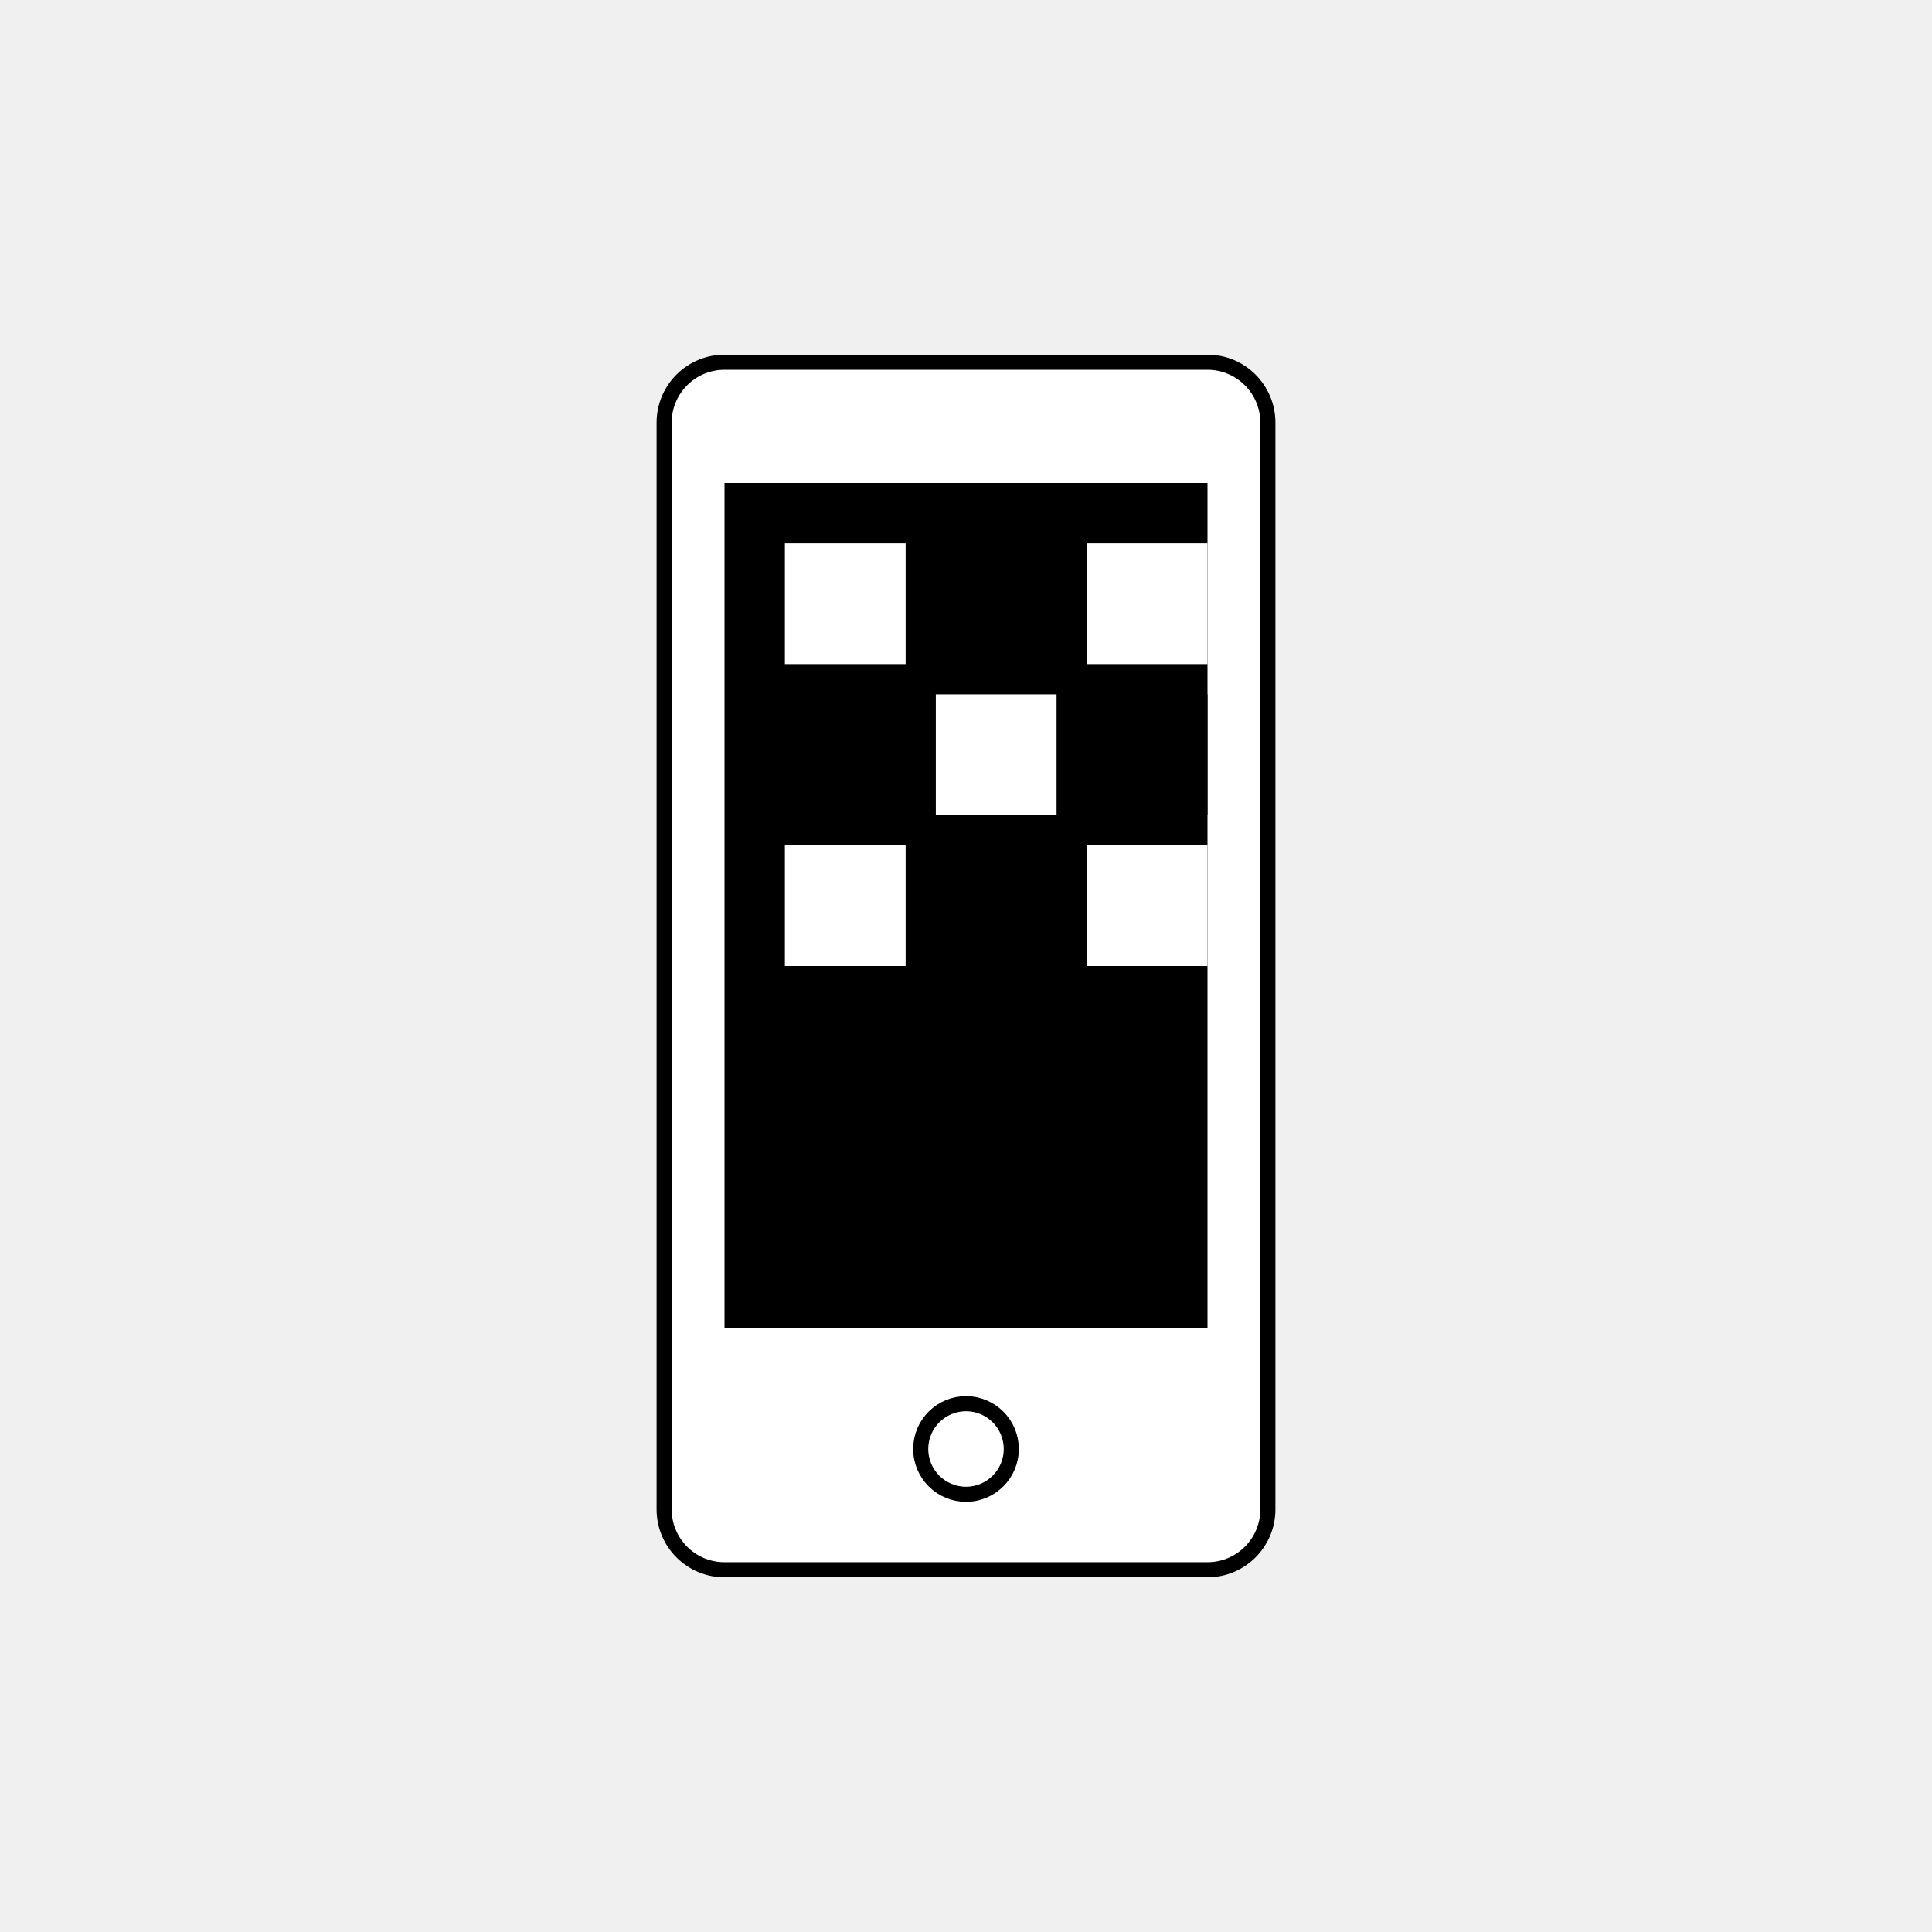
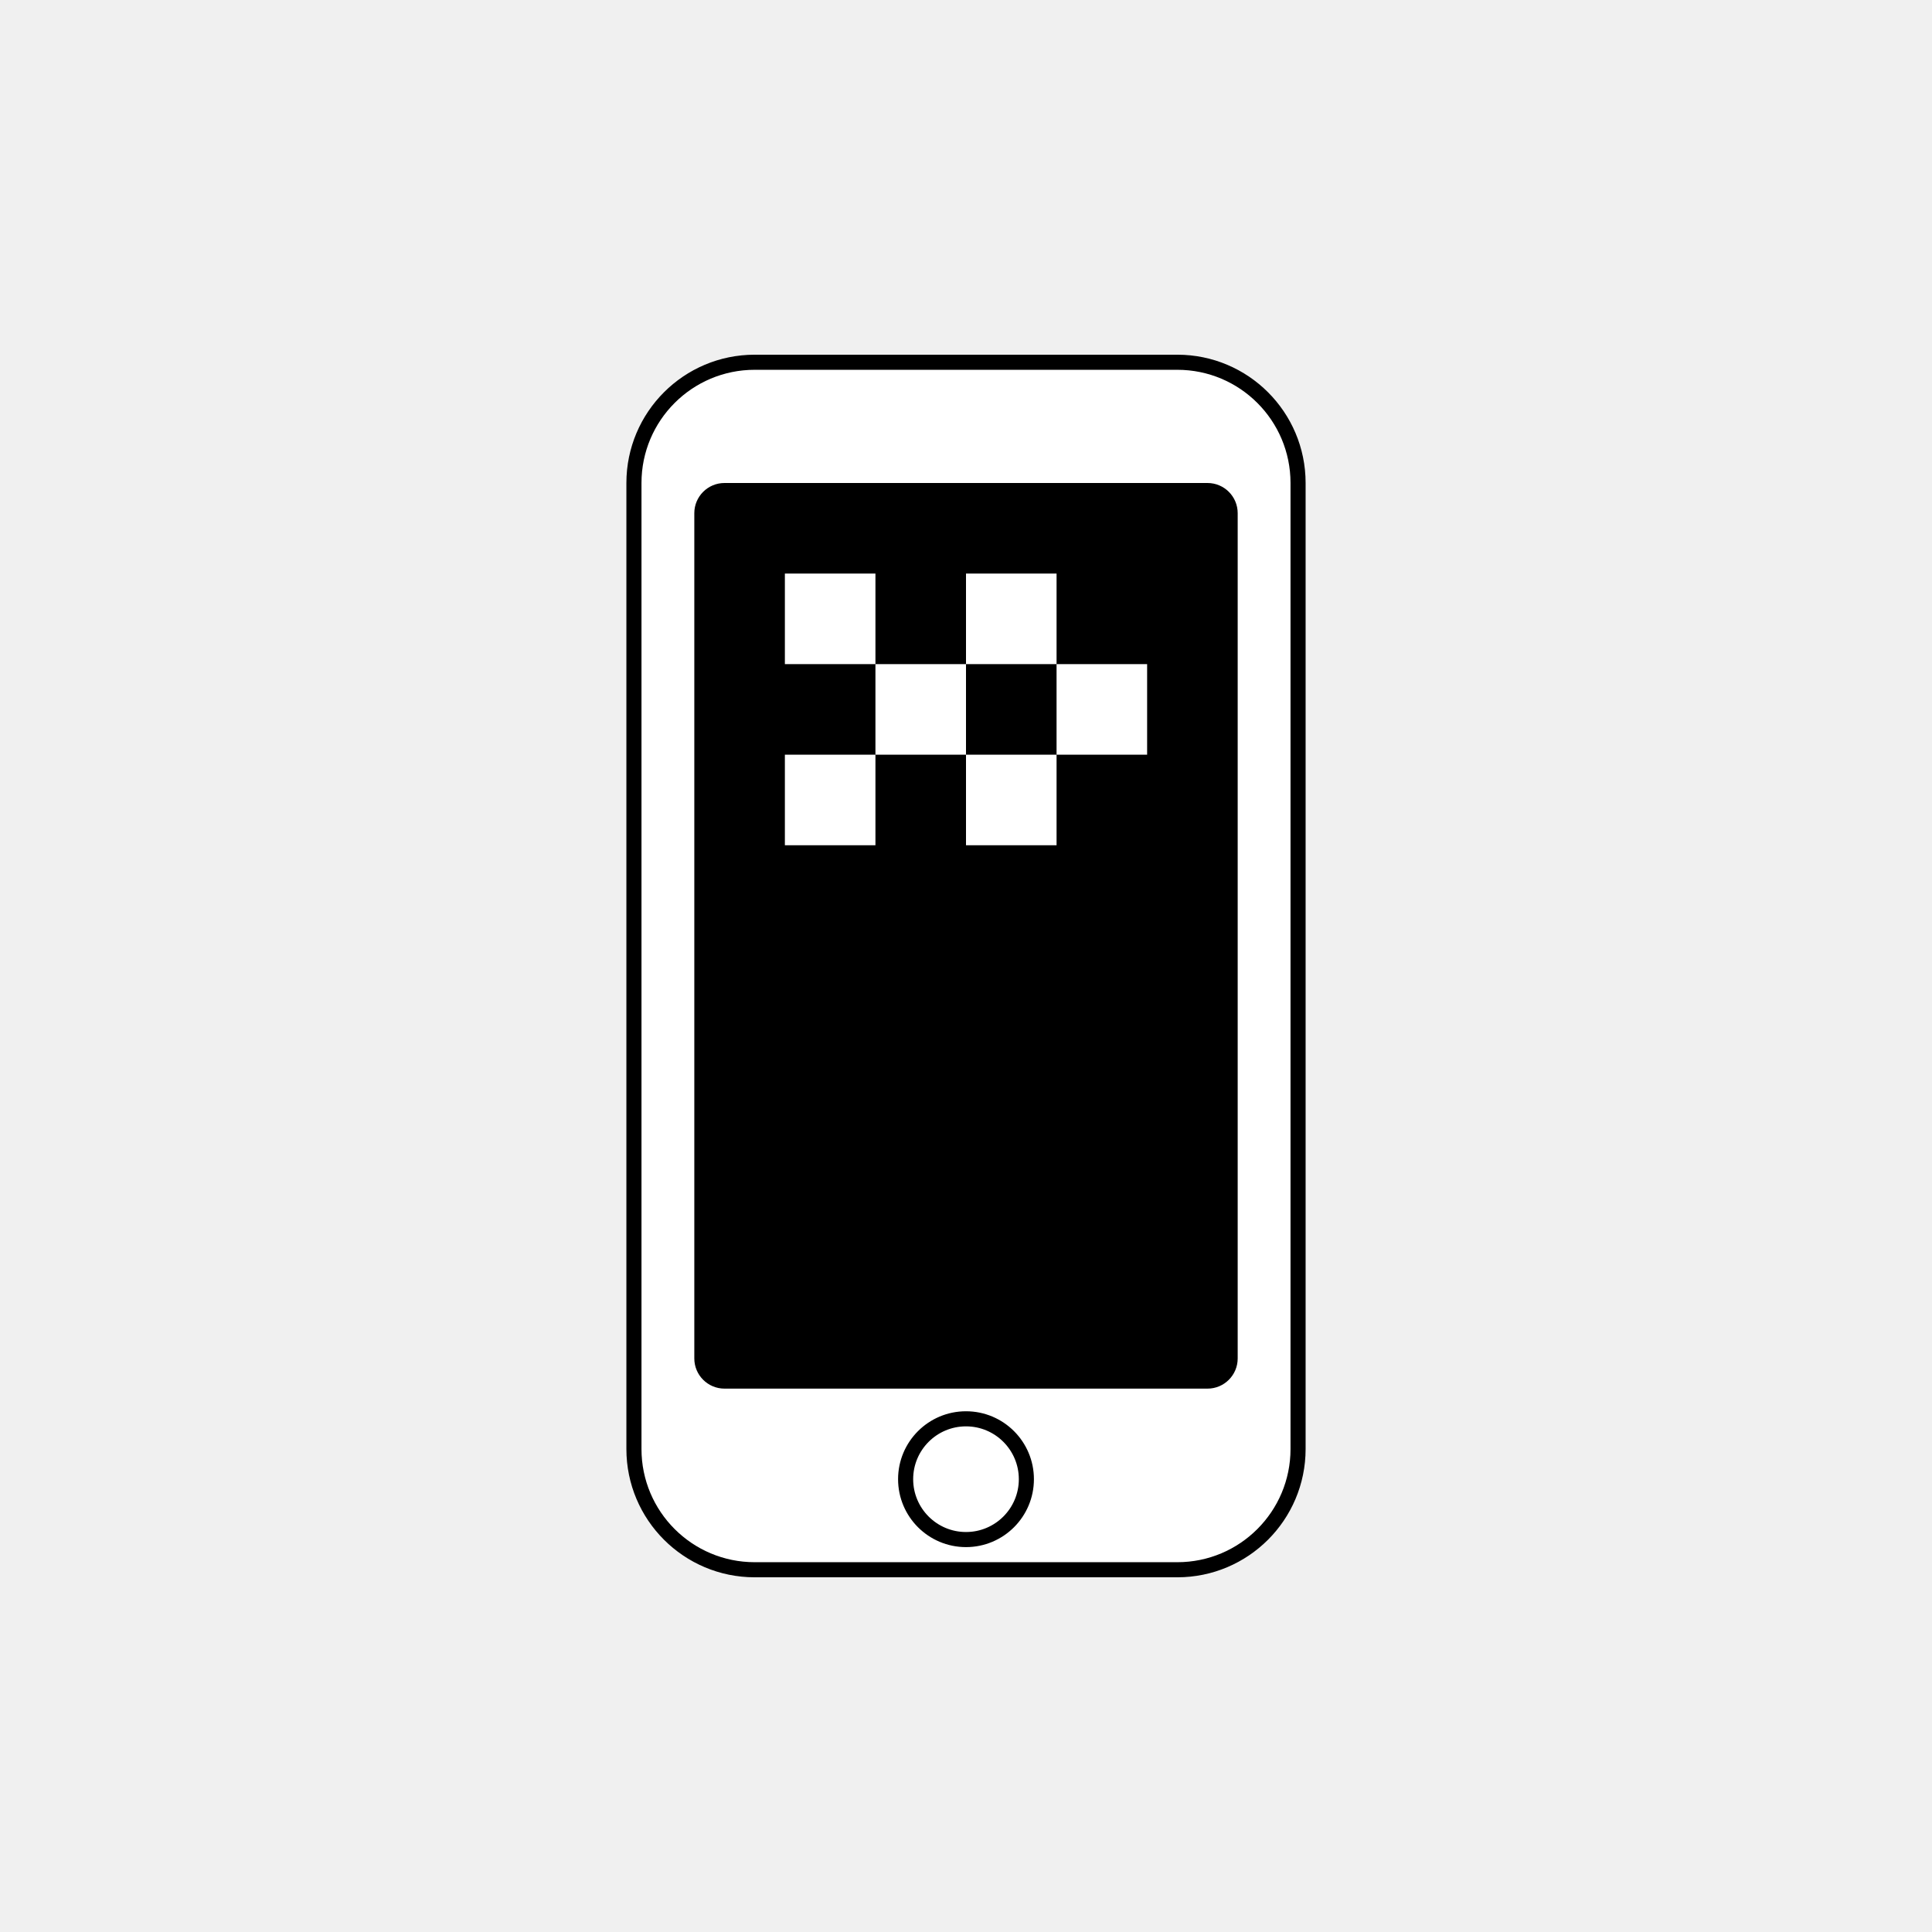
<svg xmlns="http://www.w3.org/2000/svg" width="128px" height="128px" viewBox="0 0 128 128" version="1.1">
  <g stroke="none" fill="none">
-     <rect x="44" y="24" width="40" height="80" rx="4" stroke="#000000" stroke-width="1" fill="#FFFFFF" />
-     <rect x="48" y="32" width="32" height="56" fill="#000000" />
-     <rect x="52" y="36" width="8" height="8" fill="#FFFFFF" />
-     <rect x="62" y="36" width="8" height="8" fill="#000000" />
-     <rect x="72" y="36" width="8" height="8" fill="#FFFFFF" />
-     <rect x="52" y="46" width="8" height="8" fill="#000000" />
-     <rect x="62" y="46" width="8" height="8" fill="#FFFFFF" />
-     <rect x="72" y="46" width="8" height="8" fill="#000000" />
-     <rect x="52" y="56" width="8" height="8" fill="#FFFFFF" />
-     <rect x="62" y="56" width="8" height="8" fill="#000000" />
-     <rect x="72" y="56" width="8" height="8" fill="#FFFFFF" />
-     <circle cx="64" cy="96" r="3" stroke="#000000" stroke-width="1" fill="#FFFFFF" />
+     <rect x="42" y="24" width="44" height="80" rx="8" stroke="#000000" stroke-width="1" fill="#FFFFFF" />
+     <rect x="46" y="32" width="36" height="60" rx="2" fill="#000000" />
+     <rect x="52" y="38" width="6" height="6" fill="#FFFFFF" />
+     <rect x="64" y="38" width="6" height="6" fill="#FFFFFF" />
+     <rect x="58" y="44" width="6" height="6" fill="#FFFFFF" />
+     <rect x="70" y="44" width="6" height="6" fill="#FFFFFF" />
+     <rect x="52" y="50" width="6" height="6" fill="#FFFFFF" />
+     <rect x="64" y="50" width="6" height="6" fill="#FFFFFF" />
+     <circle cx="64" cy="98" r="4" stroke="#000000" stroke-width="1" fill="#FFFFFF" />
  </g>
</svg>
